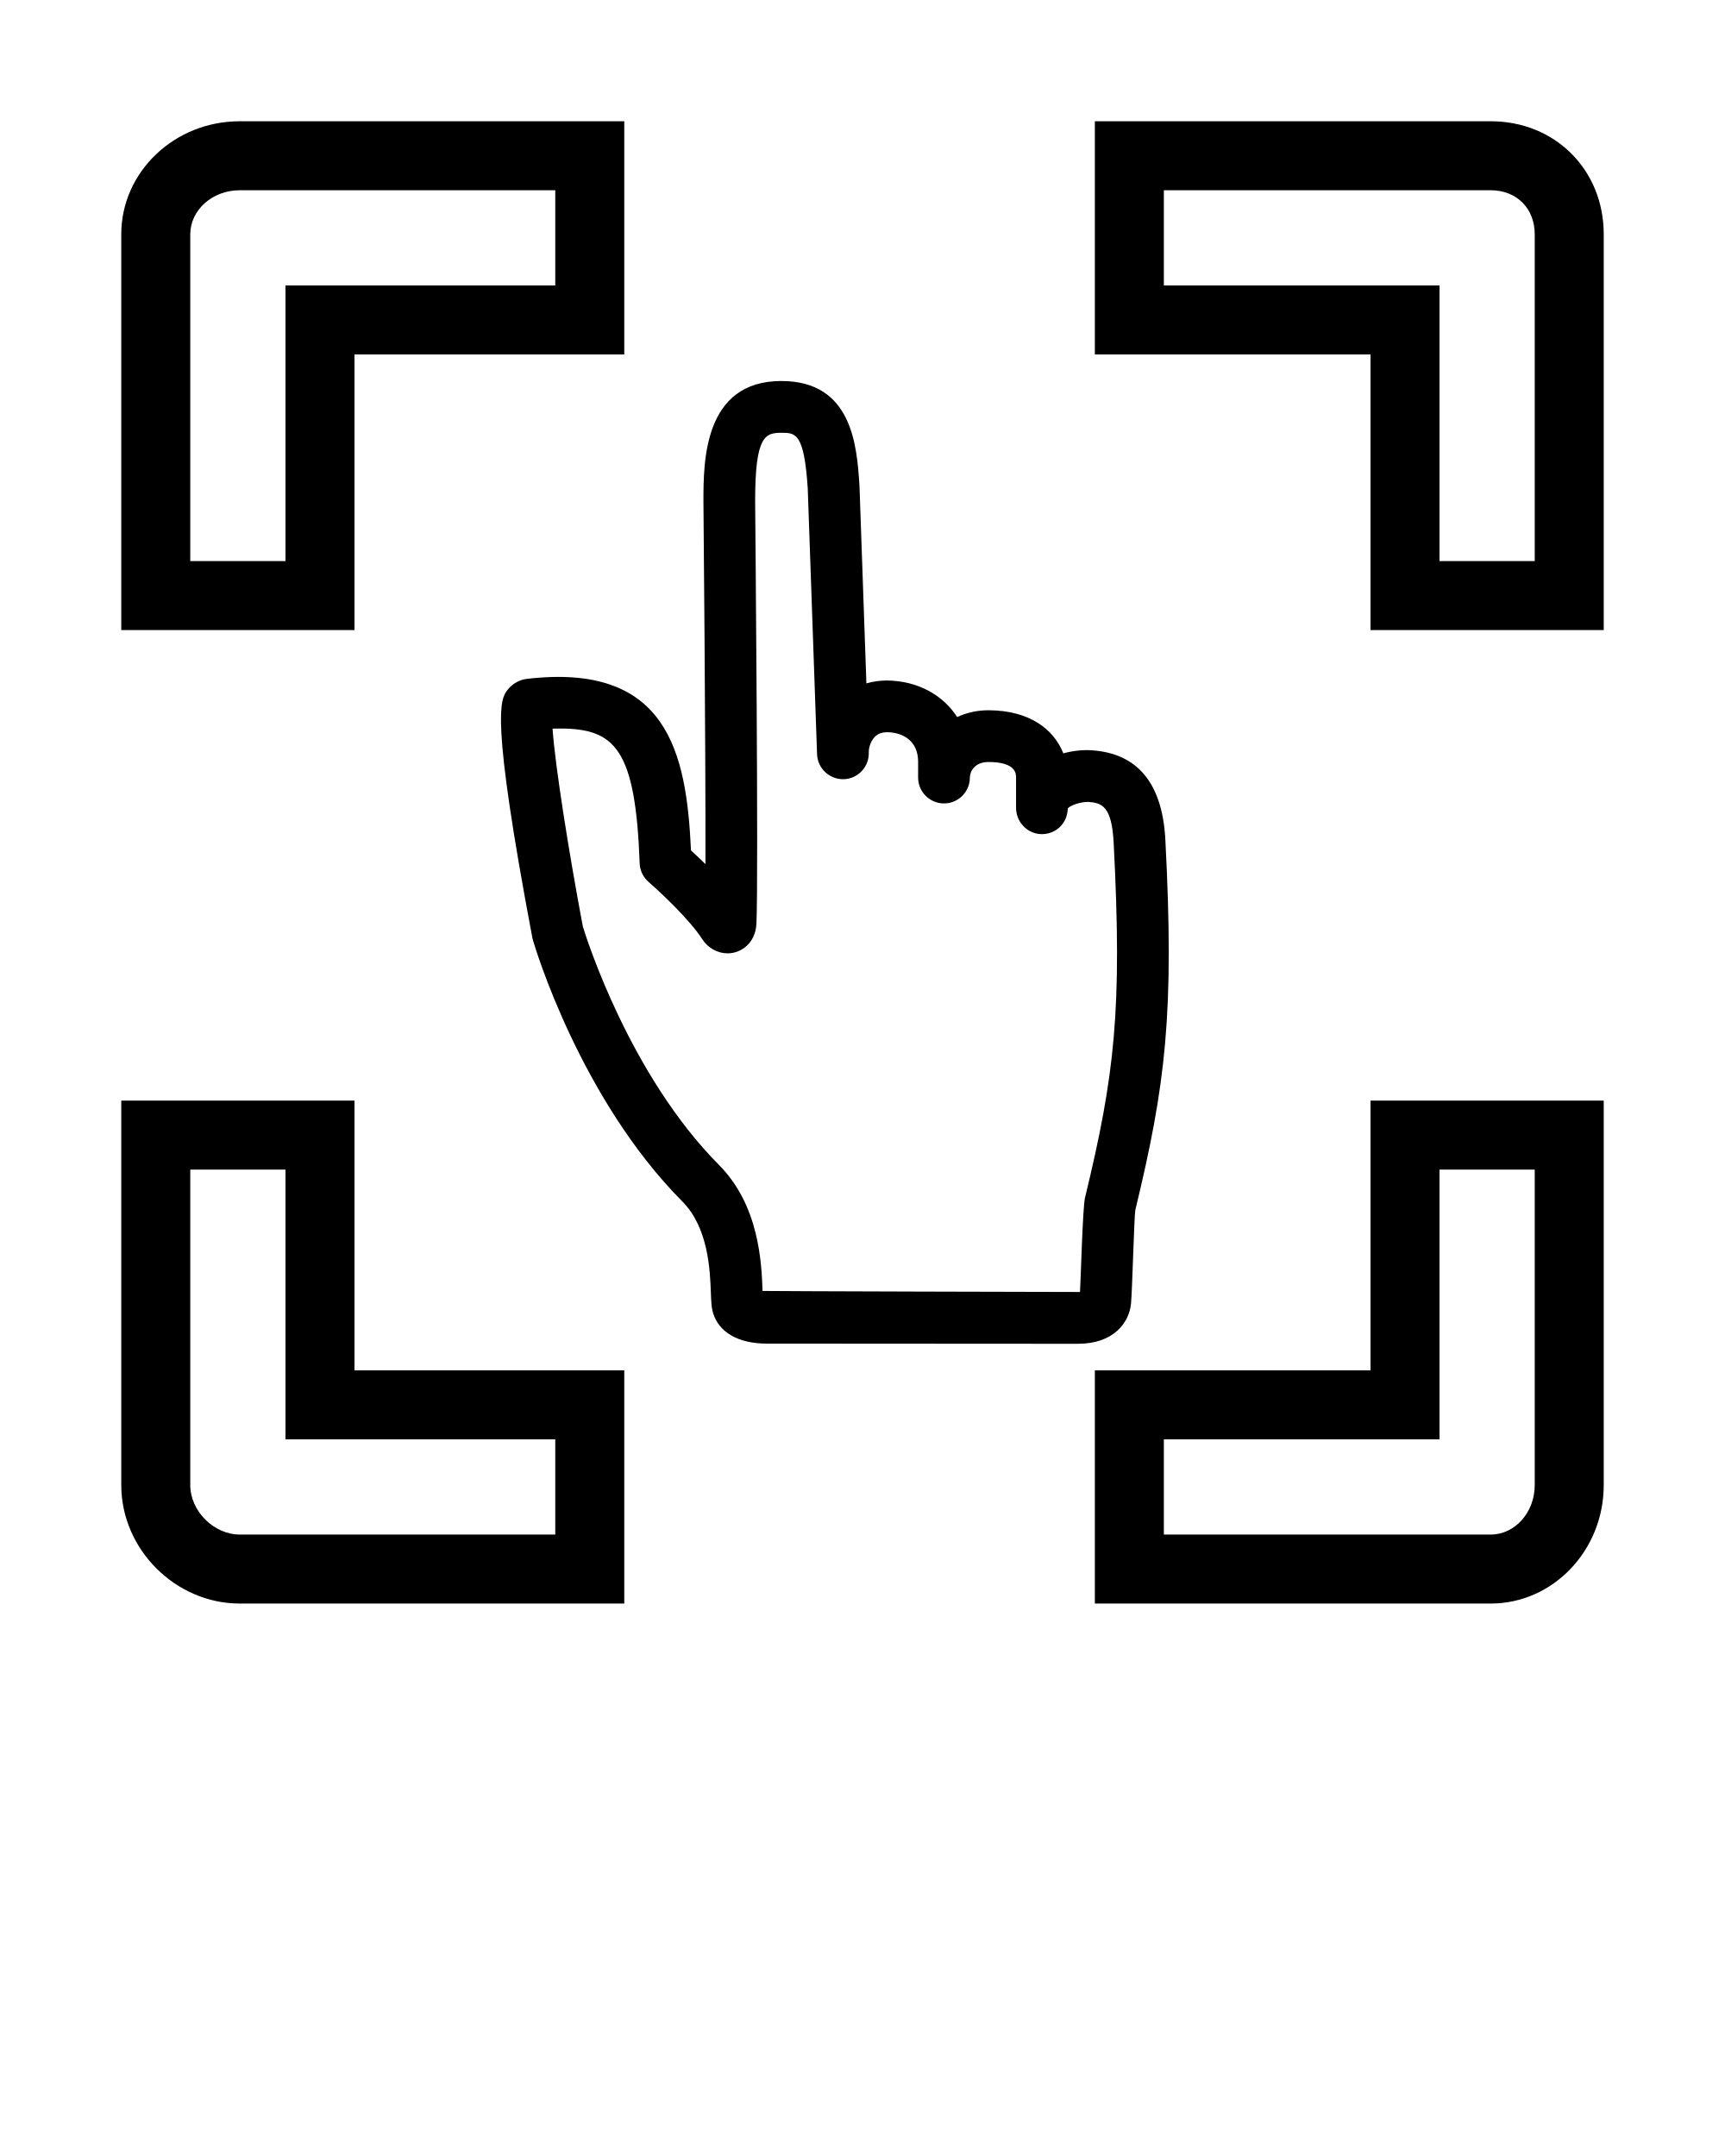
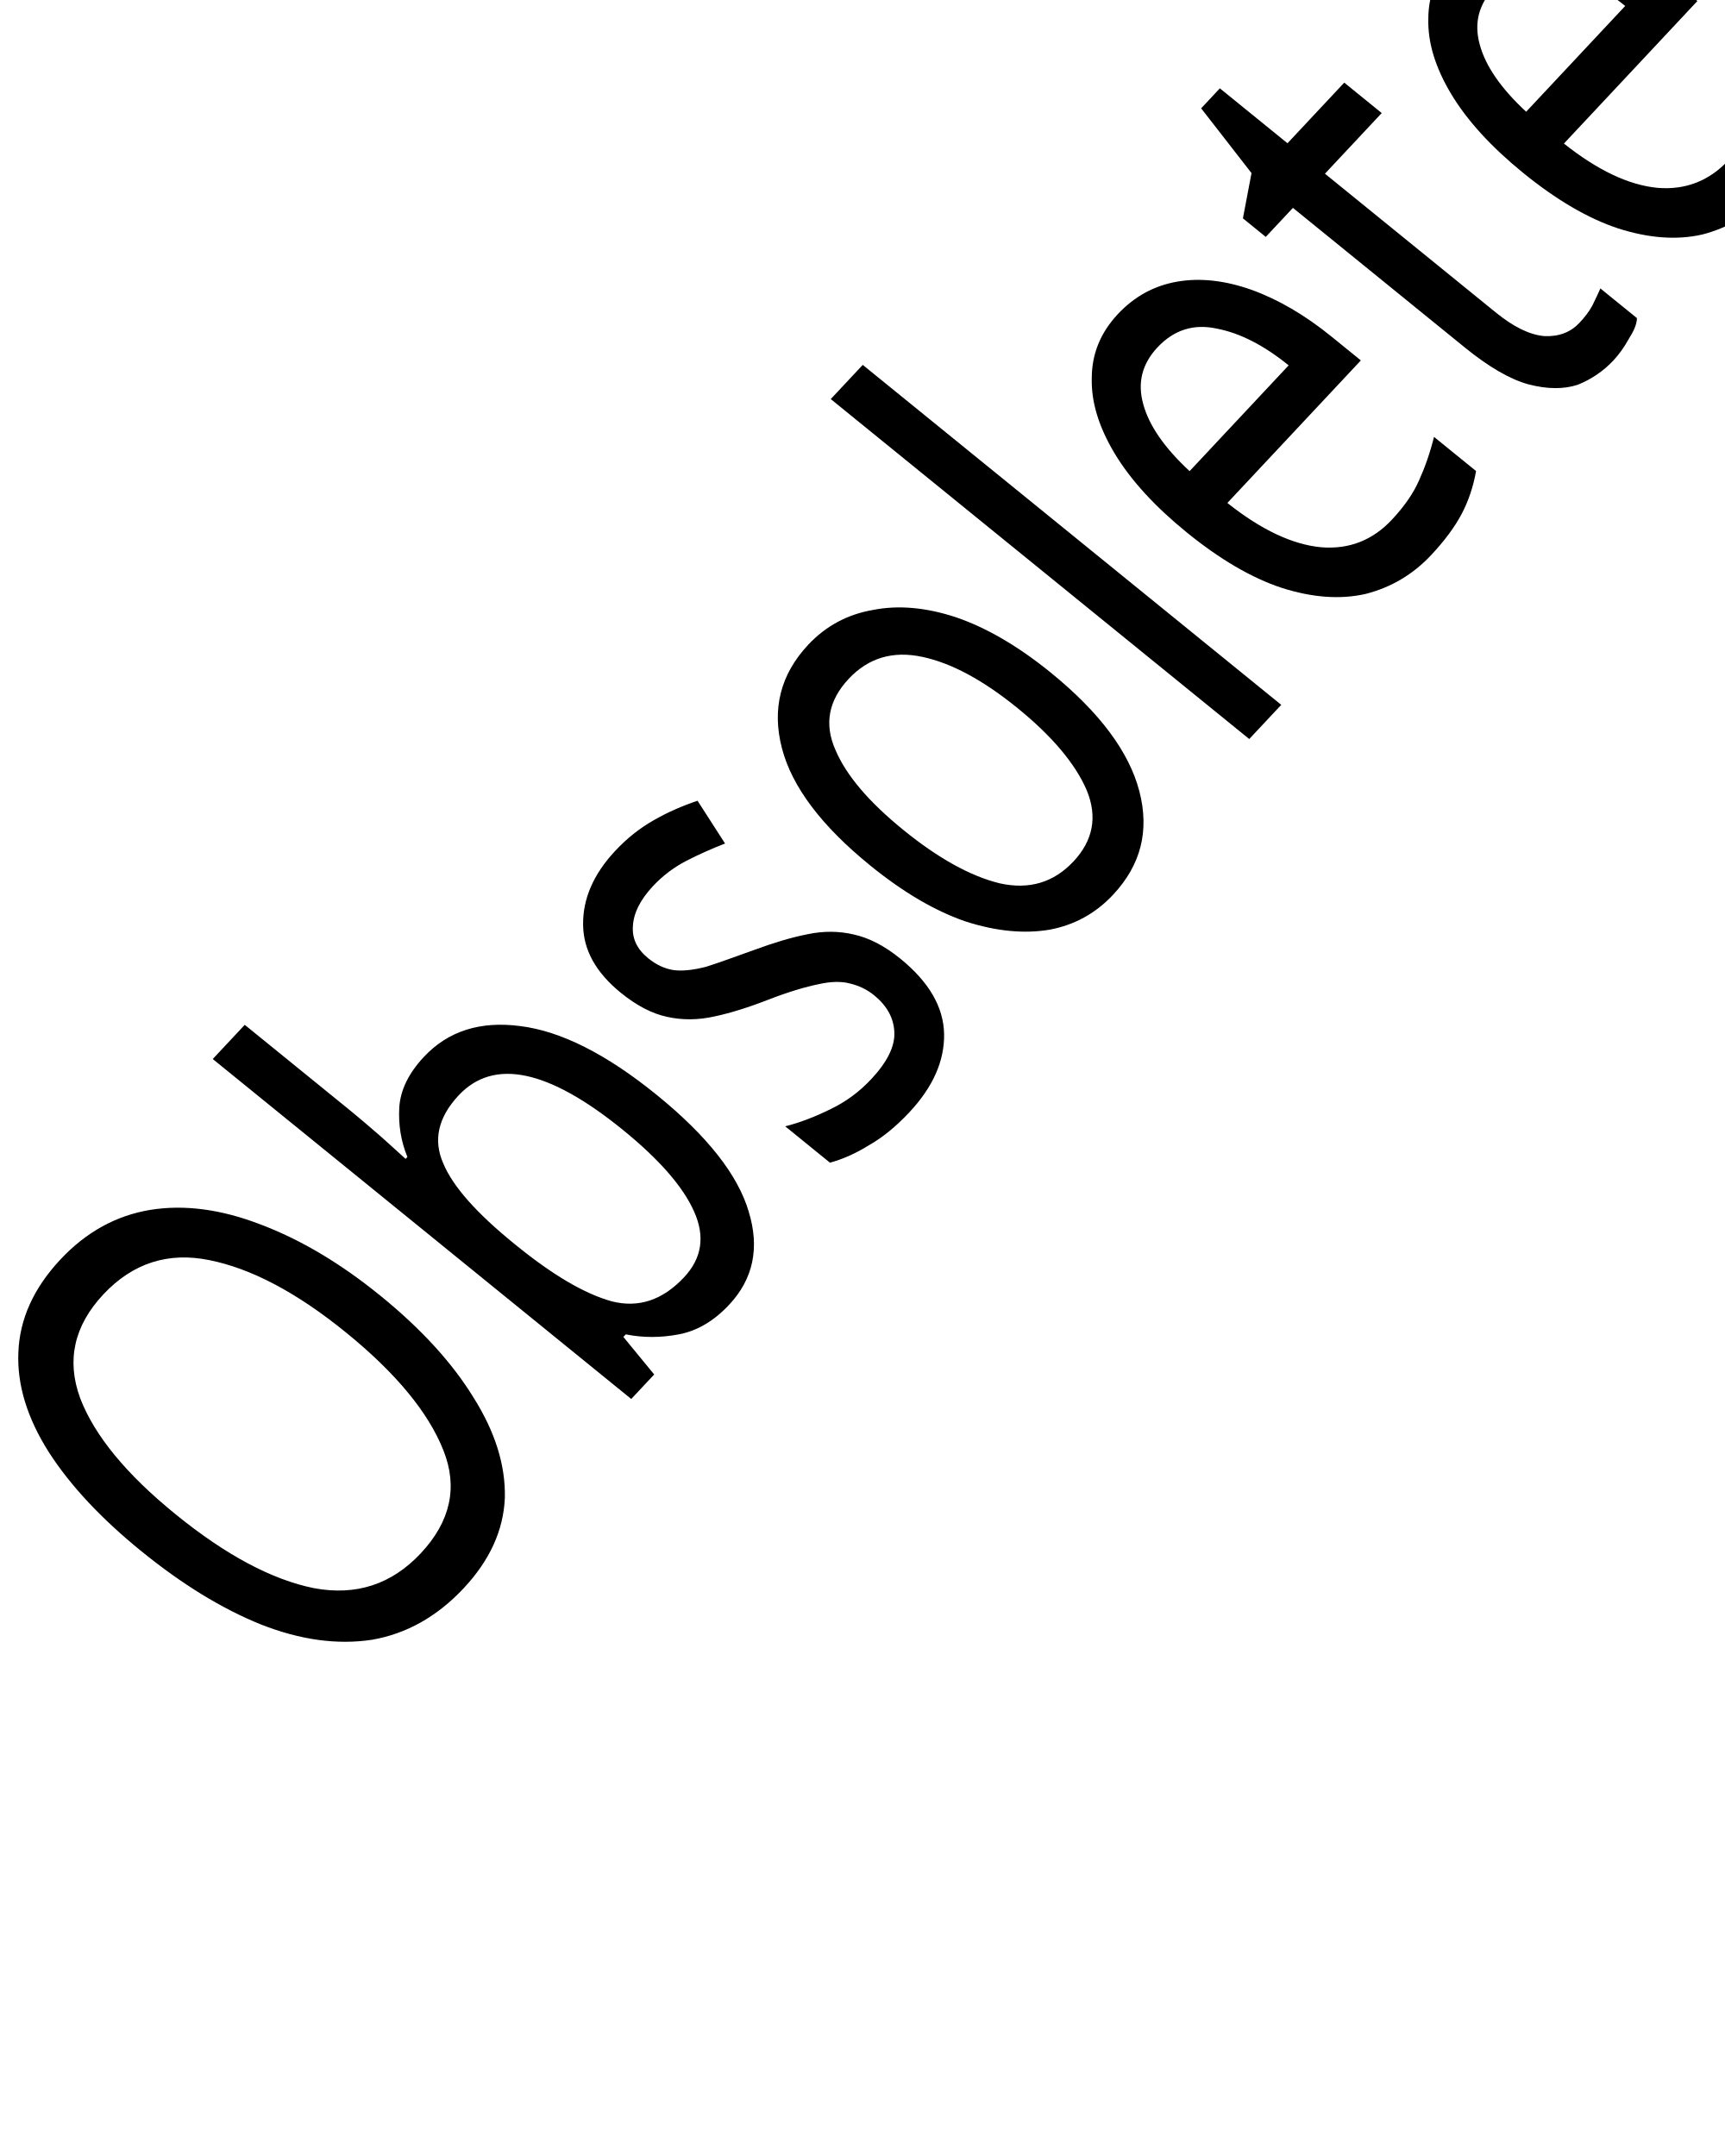
- <svg xmlns="http://www.w3.org/2000/svg" version="1.1" x="0px" y="0px" viewBox="0 0 100 125" enable-background="new 0 0 100 100" xml:space="preserve" id="svg12598">
-   <defs id="defs12602" />
-   <path d="M62.481,77.91c-0.155,0-18.034-0.011-18.034-0.011c-1.638,0-2.772-0.649-3.111-1.78c-0.094-0.313-0.106-0.65-0.126-1.16  c-0.049-1.319-0.14-3.774-1.655-5.301c-5.932-5.975-8.553-14.781-8.661-15.153c-0.014-0.046-0.025-0.094-0.034-0.142  c-2.454-12.979-1.848-13.807-1.445-14.354c0.246-0.335,0.688-0.599,1.102-0.647c8.189-0.966,9.279,4.278,9.54,9.943  c0.23,0.211,0.521,0.483,0.839,0.795c0.015-6.774-0.115-20.864-0.117-21.04c0-2.272,0-6.97,4.518-6.97  c4.135,0,4.381,3.805,4.528,6.079l0.401,11.453c0.378-0.112,0.781-0.169,1.203-0.169c1.778,0.025,3.234,0.839,4.059,2.12  c0.544-0.253,1.159-0.394,1.814-0.394c2.4,0.006,3.799,1.121,4.34,2.5c0.529-0.149,1.099-0.212,1.63-0.18  c2.672,0.169,4.114,1.915,4.285,5.189c0.524,10.04,0.024,14.166-1.741,21.465c-0.067,0.315-0.178,4.705-0.251,5.438  C65.458,76.66,64.587,77.91,62.481,77.91z M62.609,74.906c0.041-0.618,0.154-4.902,0.289-5.459  c1.717-7.094,2.17-10.862,1.661-20.603c-0.11-2.103-0.683-2.301-1.479-2.351c-0.554,0.005-1.071,0.236-1.178,0.377  c-0.003,0.117-0.02,0.23-0.047,0.339c-0.146,0.668-0.742,1.152-1.459,1.152c-0.829,0-1.494-0.698-1.494-1.526v-1.754  c0-0.222,0-0.898-1.599-0.902c-0.793,0-1.079,0.54-1.079,0.902c0,0.829-0.672,1.5-1.5,1.5s-1.5-0.671-1.5-1.5v-0.947  c-0.015-1.216-0.926-1.668-1.774-1.681c-0.001,0-0.001,0-0.001,0c-0.333,0-0.561,0.086-0.739,0.271  c-0.25,0.259-0.354,0.648-0.346,0.901c0.028,0.828-0.619,1.522-1.447,1.551c-0.822,0.023-1.521-0.619-1.551-1.446v-0.001  c0-0.001,0-0.001,0-0.002l-0.54-15.408c-0.21-3.228-0.707-3.228-1.532-3.228c-0.94,0-1.518,0.191-1.518,3.956  c0.008,0.876,0.202,21.829,0.075,24.502c-0.053,1.132-0.882,1.724-1.673,1.724c-0.583,0-1.147-0.317-1.473-0.828  c-0.724-1.135-2.487-2.775-3.106-3.311c-0.314-0.273-0.502-0.664-0.517-1.08c-0.24-6.635-1.422-7.816-4.631-7.816  c-0.135,0-0.275,0.002-0.419,0.008c0.145,2.123,0.941,7.153,1.758,11.479c0.243,0.791,2.757,8.646,7.892,13.818  c2.341,2.358,2.465,5.698,2.524,7.303C44.209,74.86,62.514,74.911,62.609,74.906z M86.418,92.97H63.47V79.45h15.98V63.81h13.52  v22.294C92.97,89.89,90.03,92.97,86.418,92.97z M67.47,88.97h18.948c1.407,0,2.552-1.286,2.552-2.866V67.81h-5.52v15.64H67.47V88.97  z M36.19,92.97H13.896c-3.722,0-6.866-3.145-6.866-6.866V63.81h13.52v15.64H36.19V92.97z M11.03,67.81v18.294  c0,1.5,1.366,2.866,2.866,2.866H32.19v-5.52H16.55V67.81H11.03z M92.97,36.53H79.45V20.55H63.47V7.03h22.948  c3.735,0,6.552,2.817,6.552,6.552V36.53z M83.45,32.53h5.52V13.582c0-1.503-1.05-2.552-2.552-2.552H67.47v5.52h15.98V32.53z   M20.55,36.53H7.03V13.582c0-3.613,3.08-6.552,6.866-6.552H36.19v13.52H20.55V36.53z M11.03,32.53h5.52V16.55H32.19v-5.52H13.896  c-1.58,0-2.866,1.145-2.866,2.552V32.53z" id="path12592" />
+ <svg xmlns="http://www.w3.org/2000/svg" width="100" height="125" viewBox="0 0 26.458 33.073" version="1.1" id="svg8">
+   <defs id="defs2" />
+   <g id="layer1" transform="translate(0,-263.9271)">
+     <text xml:space="preserve" style="font-style:normal;font-variant:normal;font-weight:normal;font-stretch:normal;font-size:9.411px;line-height:1.25;font-family:'Bauhaus 93';-inkscape-font-specification:'Bauhaus 93, Normal';font-variant-ligatures:normal;font-variant-caps:normal;font-variant-numeric:normal;font-feature-settings:normal;text-align:start;letter-spacing:0px;word-spacing:0px;writing-mode:lr-tb;text-anchor:start;fill:#000000;fill-opacity:1;stroke:none;stroke-width:0.235" x="-257.079" y="175.329" id="text5092" transform="matrix(0.5928699,-0.63319,0.8969745,0.7287343,0,0)">
+       <tspan id="tspan5090" x="-257.079" y="175.329" style="font-style:normal;font-variant:normal;font-weight:normal;font-stretch:normal;font-size:9.411px;font-family:'Bauhaus 93';-inkscape-font-specification:'Bauhaus 93, Normal';font-variant-ligatures:normal;font-variant-caps:normal;font-variant-numeric:normal;font-feature-settings:normal;text-align:start;writing-mode:lr-tb;text-anchor:start;stroke-width:0.235">Obsolete</tspan>
+     </text>
+   </g>
</svg>
